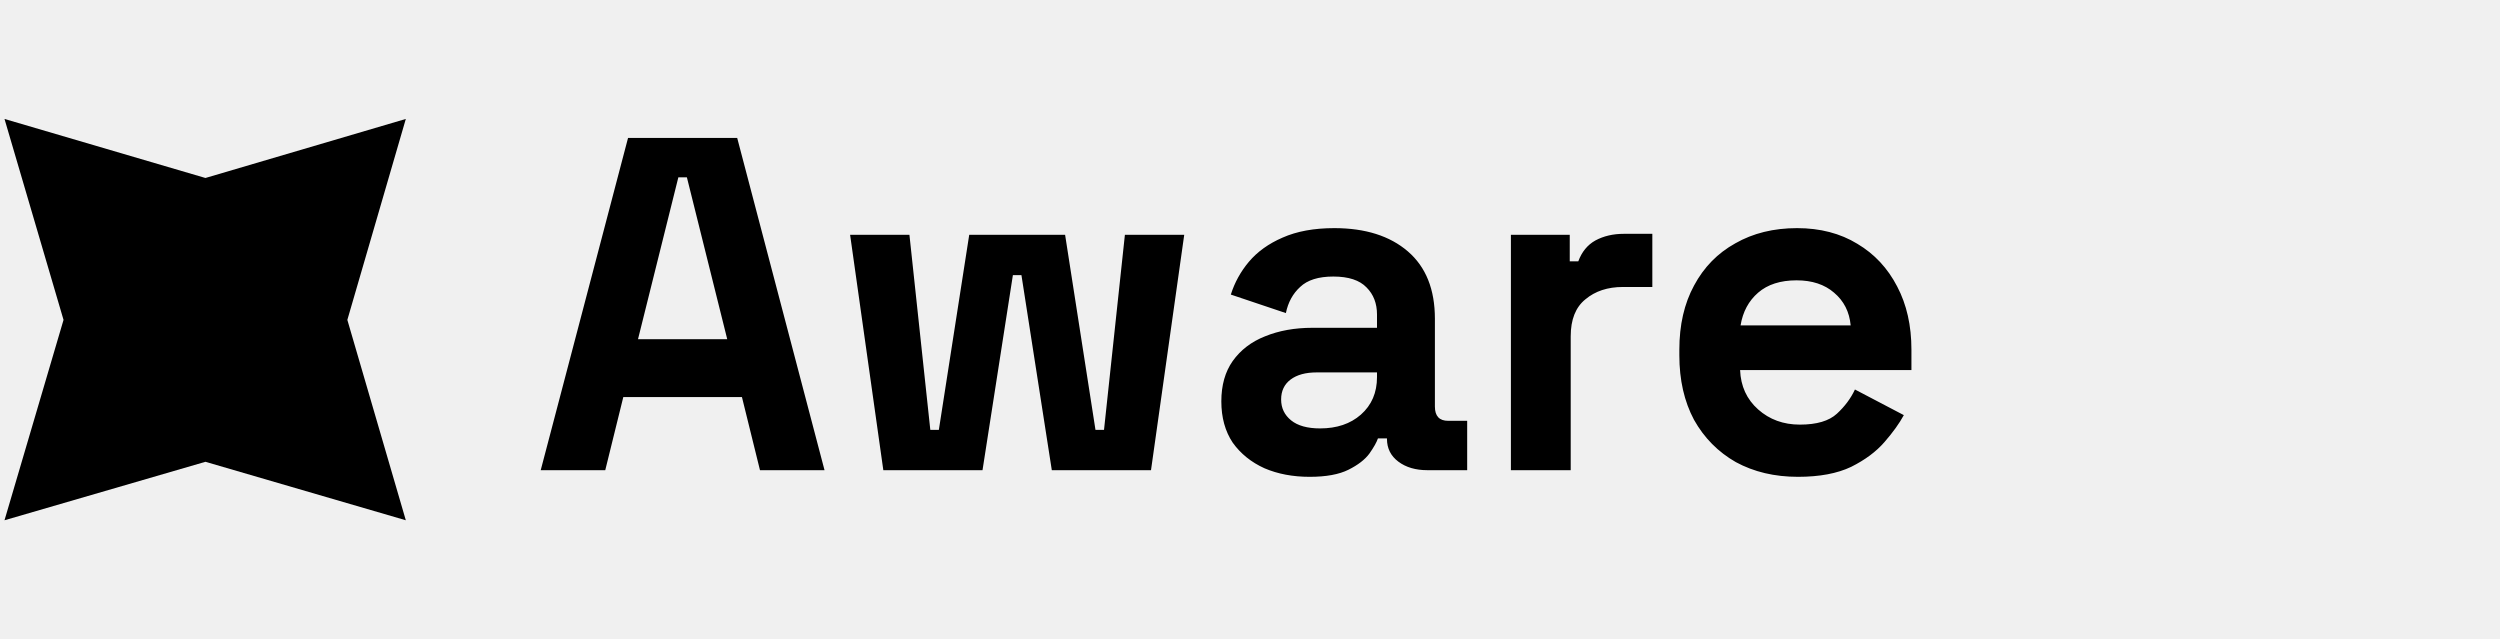
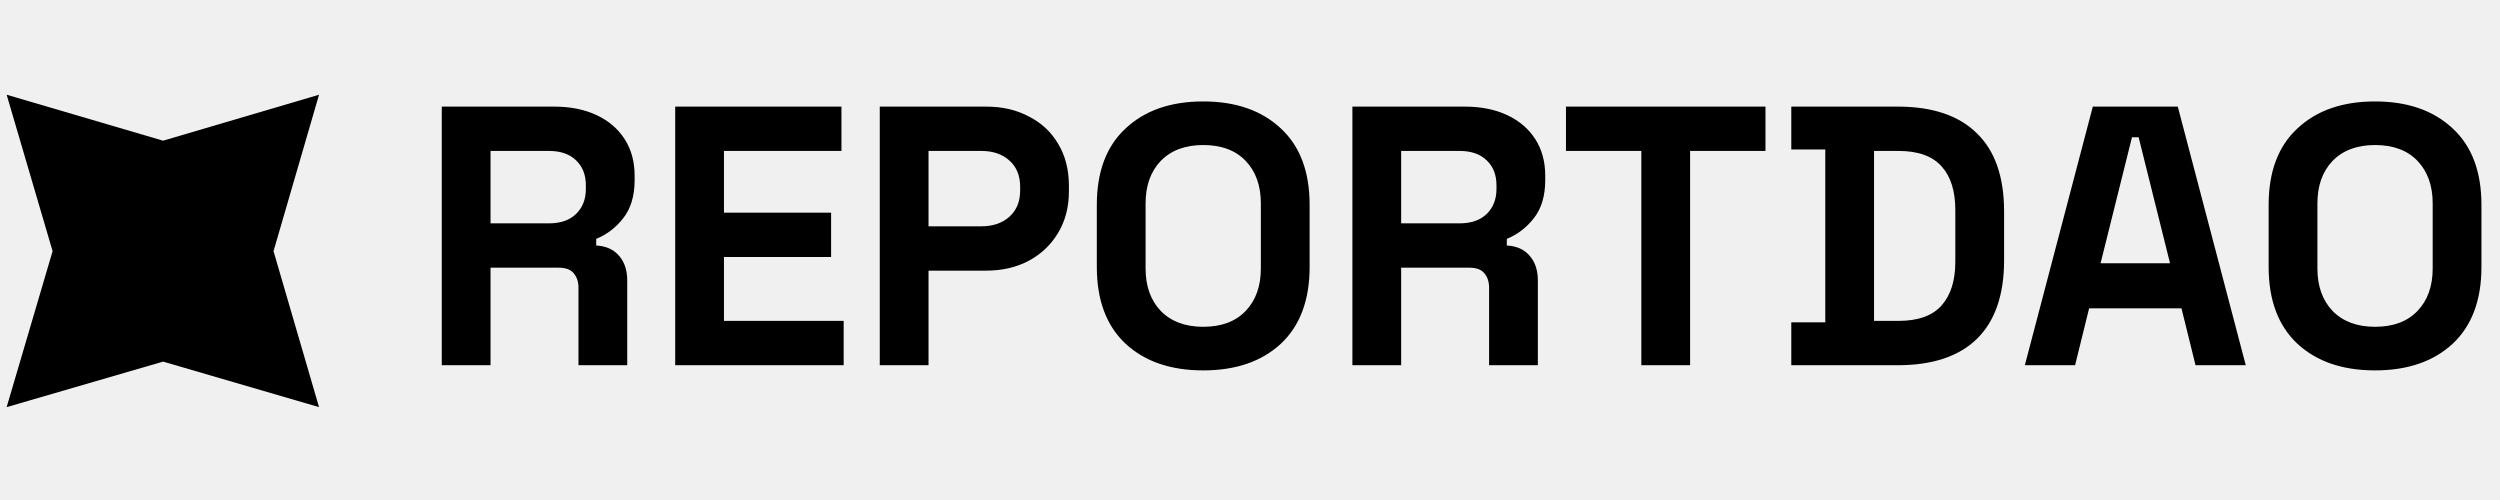
- <svg xmlns="http://www.w3.org/2000/svg" width="2113" height="540" viewBox="0 0 2113 540" fill="none">
-   <g clip-path="url(#clip0_117_320)">
-     <path d="M173.637 150.428L342.995 100.532L293.579 270.37L342.995 439.728L173.637 390.312L3.799 439.728L53.695 270.37L3.799 100.532L173.637 150.428Z" fill="black" />
+ <svg xmlns="http://www.w3.org/2000/svg" width="575" height="115" viewBox="0 0 575 115" fill="none">
+   <g clip-path="url(#clip0_26_194)">
+     <g clip-path="url(#clip1_26_194)">
+       <path d="M37.504 32.357L73.379 21.788L62.911 57.764L73.379 93.639L37.504 83.171L1.528 93.639L12.097 57.764L1.528 21.788L37.504 32.357Z" fill="black" />
+     </g>
  </g>
-   <path d="M457.008 397.395L530.818 116.597H623.08L696.89 397.395H642.335L627.091 335.619H526.806L511.563 397.395H457.008ZM539.242 286.68H614.656L580.559 149.892H573.339L539.242 286.68ZM746.584 397.395L718.504 198.43H768.647L786.297 363.298H793.517L819.19 198.43H900.22L925.893 363.298H933.114L950.764 198.43H1000.91L972.827 397.395H888.988L863.315 232.526H856.095L830.422 397.395H746.584ZM1106.88 403.011C1092.71 403.011 1080 400.604 1068.77 395.79C1057.54 390.709 1048.58 383.489 1041.89 374.129C1035.48 364.501 1032.27 352.868 1032.27 339.23C1032.27 325.591 1035.48 314.225 1041.89 305.133C1048.58 295.773 1057.67 288.82 1069.17 284.273C1080.94 279.46 1094.31 277.053 1109.29 277.053H1163.84V265.821C1163.84 256.461 1160.9 248.839 1155.02 242.956C1149.13 236.805 1139.77 233.73 1126.94 233.73C1114.37 233.73 1105.01 236.672 1098.86 242.555C1092.71 248.171 1088.69 255.525 1086.82 264.618L1040.29 248.973C1043.5 238.811 1048.58 229.585 1055.53 221.295C1062.75 212.737 1072.25 205.918 1084.01 200.836C1096.05 195.488 1110.62 192.814 1127.74 192.814C1153.95 192.814 1174.67 199.366 1189.92 212.469C1205.16 225.573 1212.78 244.561 1212.78 269.431V343.642C1212.78 351.665 1216.52 355.676 1224.01 355.676H1240.06V397.395H1206.36C1196.47 397.395 1188.31 394.988 1181.89 390.174C1175.47 385.361 1172.26 378.942 1172.26 370.92V370.518H1164.64C1163.57 373.728 1161.17 378.006 1157.42 383.355C1153.68 388.436 1147.8 392.982 1139.77 396.994C1131.75 401.005 1120.79 403.011 1106.88 403.011ZM1115.7 362.094C1129.88 362.094 1141.38 358.217 1150.2 350.461C1159.29 342.439 1163.84 331.875 1163.84 318.771V314.76H1112.9C1103.54 314.76 1096.18 316.766 1090.83 320.777C1085.49 324.789 1082.81 330.404 1082.81 337.625C1082.81 344.845 1085.62 350.729 1091.23 355.275C1096.85 359.821 1105.01 362.094 1115.7 362.094ZM1277.01 397.395V198.43H1326.75V220.893H1333.97C1336.92 212.871 1341.73 206.987 1348.42 203.243C1355.37 199.499 1363.39 197.627 1372.48 197.627H1396.55V242.555H1371.68C1358.84 242.555 1348.28 246.031 1339.99 252.985C1331.7 259.67 1327.56 270.1 1327.56 284.273V397.395H1277.01ZM1519.66 403.011C1499.87 403.011 1482.36 398.866 1467.12 390.575C1452.14 382.018 1440.37 370.117 1431.81 354.874C1423.52 339.363 1419.38 321.178 1419.38 300.319V295.505C1419.38 274.646 1423.52 256.595 1431.81 241.351C1440.1 225.841 1451.74 213.94 1466.71 205.65C1481.69 197.092 1499.07 192.814 1518.86 192.814C1538.38 192.814 1555.37 197.226 1569.81 206.051C1584.25 214.609 1595.48 226.643 1603.5 242.154C1611.53 257.397 1615.54 275.181 1615.54 295.505V312.754H1470.73C1471.26 326.393 1476.34 337.491 1485.97 346.049C1495.6 354.607 1507.36 358.885 1521.27 358.885C1535.44 358.885 1545.87 355.81 1552.56 349.659C1559.24 343.508 1564.32 336.689 1567.8 329.201L1609.12 350.863C1605.37 357.816 1599.89 365.437 1592.67 373.728C1585.72 381.75 1576.36 388.703 1564.59 394.587C1552.83 400.203 1537.85 403.011 1519.66 403.011ZM1471.13 275.047H1564.19C1563.12 263.548 1558.44 254.322 1550.15 247.369C1542.13 240.416 1531.56 236.939 1518.46 236.939C1504.82 236.939 1493.99 240.416 1485.97 247.369C1477.95 254.322 1473 263.548 1471.13 275.047Z" fill="black" />
+   <path d="M101.608 84V24.52H127.44C131.178 24.52 134.436 25.171 137.211 26.474C139.987 27.777 142.14 29.618 143.669 31.997C145.199 34.377 145.963 37.181 145.963 40.41V41.429C145.963 44.998 145.114 47.887 143.414 50.096C141.715 52.306 139.619 53.92 137.126 54.94V56.469C139.392 56.583 141.148 57.376 142.395 58.848C143.641 60.265 144.264 62.162 144.264 64.541V84H133.048V66.156C133.048 64.796 132.679 63.692 131.943 62.842C131.263 61.992 130.102 61.568 128.459 61.568H112.824V84H101.608ZM112.824 51.371H126.25C128.912 51.371 130.98 50.663 132.453 49.247C133.982 47.774 134.747 45.848 134.747 43.468V42.619C134.747 40.24 134.011 38.342 132.538 36.926C131.065 35.453 128.969 34.716 126.25 34.716H112.824V51.371ZM155.296 84V24.52H193.534V34.716H166.513V48.907H191.154V59.103H166.513V73.803H194.043V84H155.296ZM202.346 84V24.52H226.818C230.557 24.52 233.842 25.285 236.675 26.814C239.564 28.287 241.801 30.383 243.387 33.102C245.03 35.821 245.852 39.05 245.852 42.789V43.978C245.852 47.66 245.002 50.889 243.302 53.665C241.66 56.384 239.394 58.508 236.505 60.038C233.672 61.511 230.443 62.247 226.818 62.247H213.562V84H202.346ZM213.562 52.051H225.713C228.376 52.051 230.528 51.314 232.171 49.841C233.814 48.368 234.635 46.358 234.635 43.808V42.959C234.635 40.41 233.814 38.398 232.171 36.926C230.528 35.453 228.376 34.716 225.713 34.716H213.562V52.051ZM276.74 85.19C269.263 85.19 263.315 83.15 258.896 79.072C254.478 74.936 252.268 69.045 252.268 61.398V47.122C252.268 39.475 254.478 33.612 258.896 29.533C263.315 25.398 269.263 23.33 276.74 23.33C284.218 23.33 290.166 25.398 294.584 29.533C299.003 33.612 301.212 39.475 301.212 47.122V61.398C301.212 69.045 299.003 74.936 294.584 79.072C290.166 83.15 284.218 85.19 276.74 85.19ZM276.74 75.163C280.932 75.163 284.189 73.945 286.512 71.509C288.835 69.073 289.996 65.816 289.996 61.737V46.782C289.996 42.704 288.835 39.447 286.512 37.011C284.189 34.575 280.932 33.357 276.74 33.357C272.605 33.357 269.348 34.575 266.968 37.011C264.646 39.447 263.485 42.704 263.485 46.782V61.737C263.485 65.816 264.646 69.073 266.968 71.509C269.348 73.945 272.605 75.163 276.74 75.163ZM311.05 84V24.52H336.882C340.62 24.52 343.878 25.171 346.653 26.474C349.429 27.777 351.582 29.618 353.111 31.997C354.641 34.377 355.405 37.181 355.405 40.41V41.429C355.405 44.998 354.556 47.887 352.856 50.096C351.157 52.306 349.061 53.92 346.568 54.94V56.469C348.834 56.583 350.59 57.376 351.837 58.848C353.083 60.265 353.706 62.162 353.706 64.541V84H342.49V66.156C342.49 64.796 342.122 63.692 341.385 62.842C340.705 61.992 339.544 61.568 337.901 61.568H322.266V84H311.05ZM322.266 51.371H335.692C338.354 51.371 340.422 50.663 341.895 49.247C343.424 47.774 344.189 45.848 344.189 43.468V42.619C344.189 40.24 343.453 38.342 341.98 36.926C340.507 35.453 338.411 34.716 335.692 34.716H322.266V51.371ZM377.508 84V34.716H360.174V24.52H406.059V34.716H388.724V84H377.508ZM411.997 84V74.143H419.815V34.377H411.997V24.52H436.469C444.456 24.52 450.518 26.559 454.653 30.638C458.845 34.66 460.941 40.664 460.941 48.652V59.868C460.941 67.855 458.845 73.888 454.653 77.967C450.518 81.989 444.456 84 436.469 84H411.997ZM431.031 73.803H436.639C441.171 73.803 444.485 72.614 446.581 70.235C448.677 67.855 449.725 64.513 449.725 60.208V48.312C449.725 43.95 448.677 40.608 446.581 38.285C444.485 35.906 441.171 34.716 436.639 34.716H431.031V73.803ZM465.713 84L481.348 24.52H500.891L516.526 84H504.97L501.741 70.914H480.498L477.269 84H465.713ZM483.132 60.548H499.107L491.884 31.572H490.355L483.132 60.548ZM546.26 85.19C538.782 85.19 532.834 83.15 528.416 79.072C523.997 74.936 521.788 69.045 521.788 61.398V47.122C521.788 39.475 523.997 33.612 528.416 29.533C532.834 25.398 538.782 23.33 546.26 23.33C553.737 23.33 559.685 25.398 564.104 29.533C568.523 33.612 570.732 39.475 570.732 47.122V61.398C570.732 69.045 568.523 74.936 564.104 79.072C559.685 83.15 553.737 85.19 546.26 85.19ZM546.26 75.163C550.452 75.163 553.709 73.945 556.032 71.509C558.354 69.073 559.516 65.816 559.516 61.737V46.782C559.516 42.704 558.354 39.447 556.032 37.011C553.709 34.575 550.452 33.357 546.26 33.357C542.125 33.357 538.867 34.575 536.488 37.011C534.166 39.447 533.004 42.704 533.004 46.782V61.737C533.004 65.816 534.166 69.073 536.488 71.509C538.867 73.945 542.125 75.163 546.26 75.163Z" fill="black" />
  <defs>
-     <clipPath id="clip0_117_320">
-       <rect width="2112.39" height="538.833" fill="white" transform="translate(0.453857 0.952393)" />
+     <clipPath id="clip0_26_194">
+       <rect width="447.459" height="114.139" fill="white" transform="translate(0.819427 0.694458)" />
+     </clipPath>
+     <clipPath id="clip1_26_194">
+       <rect width="73.375" height="73.375" fill="white" transform="translate(0.819397 21.0764)" />
    </clipPath>
  </defs>
</svg>
